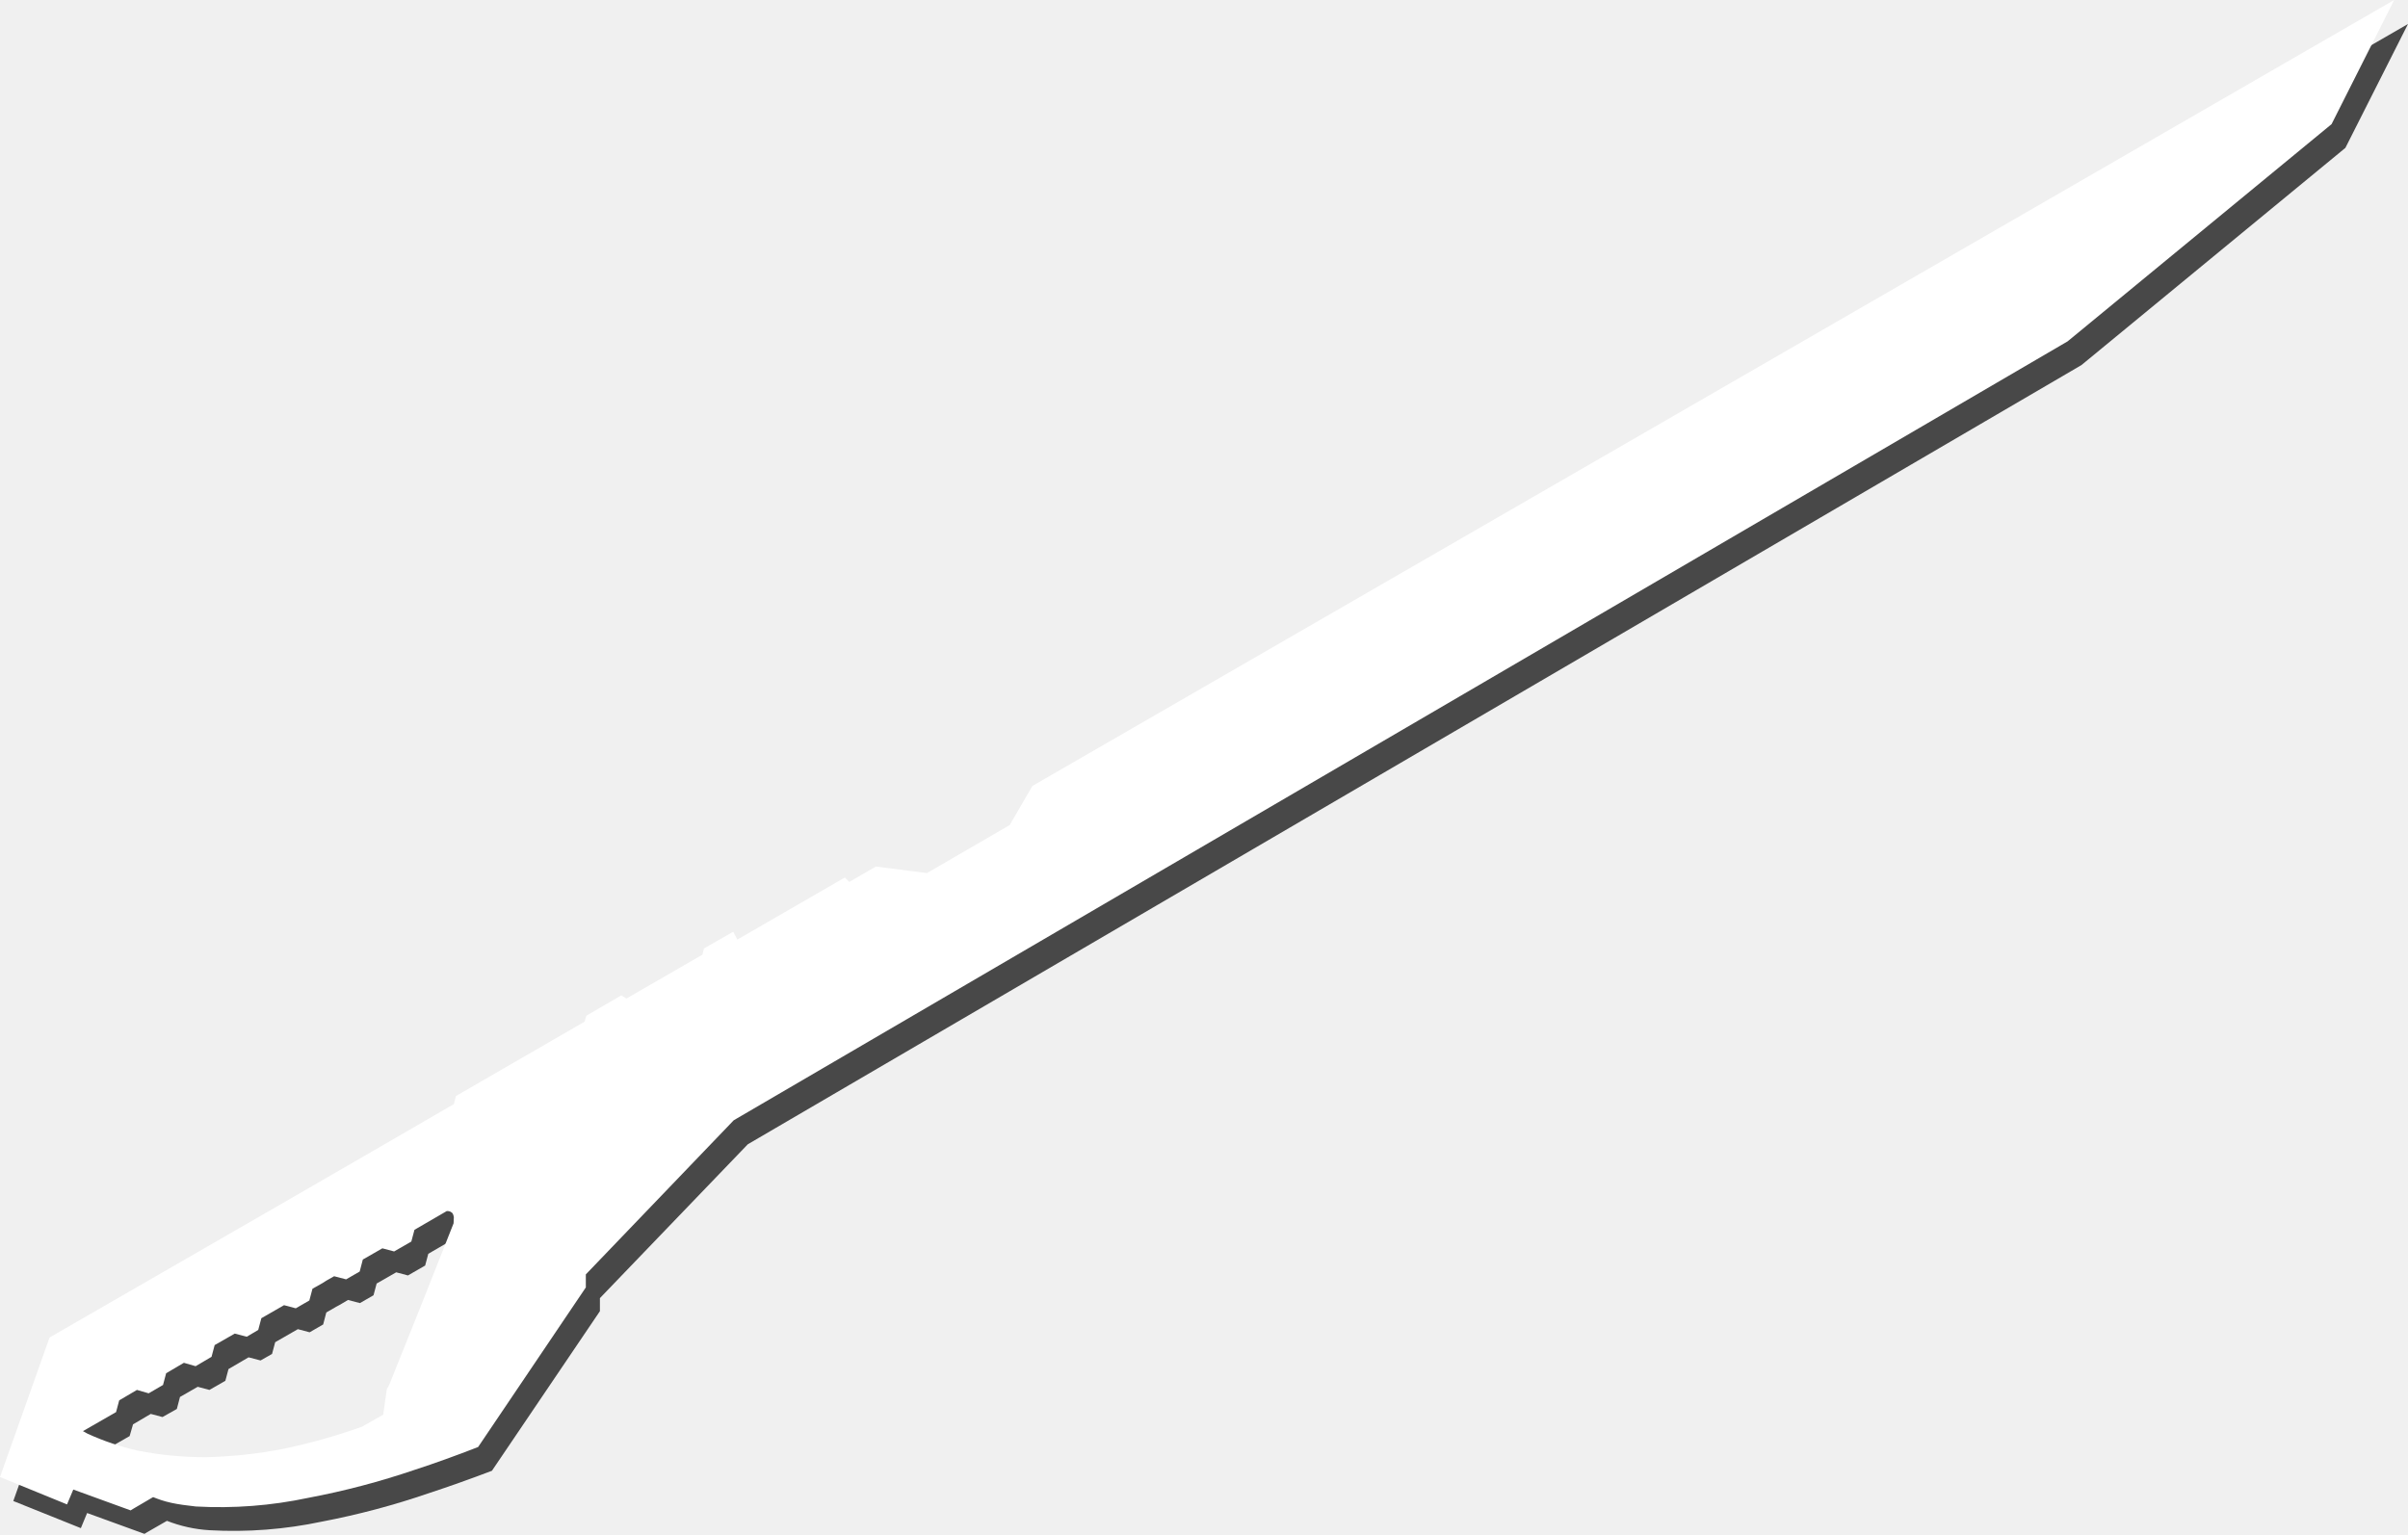
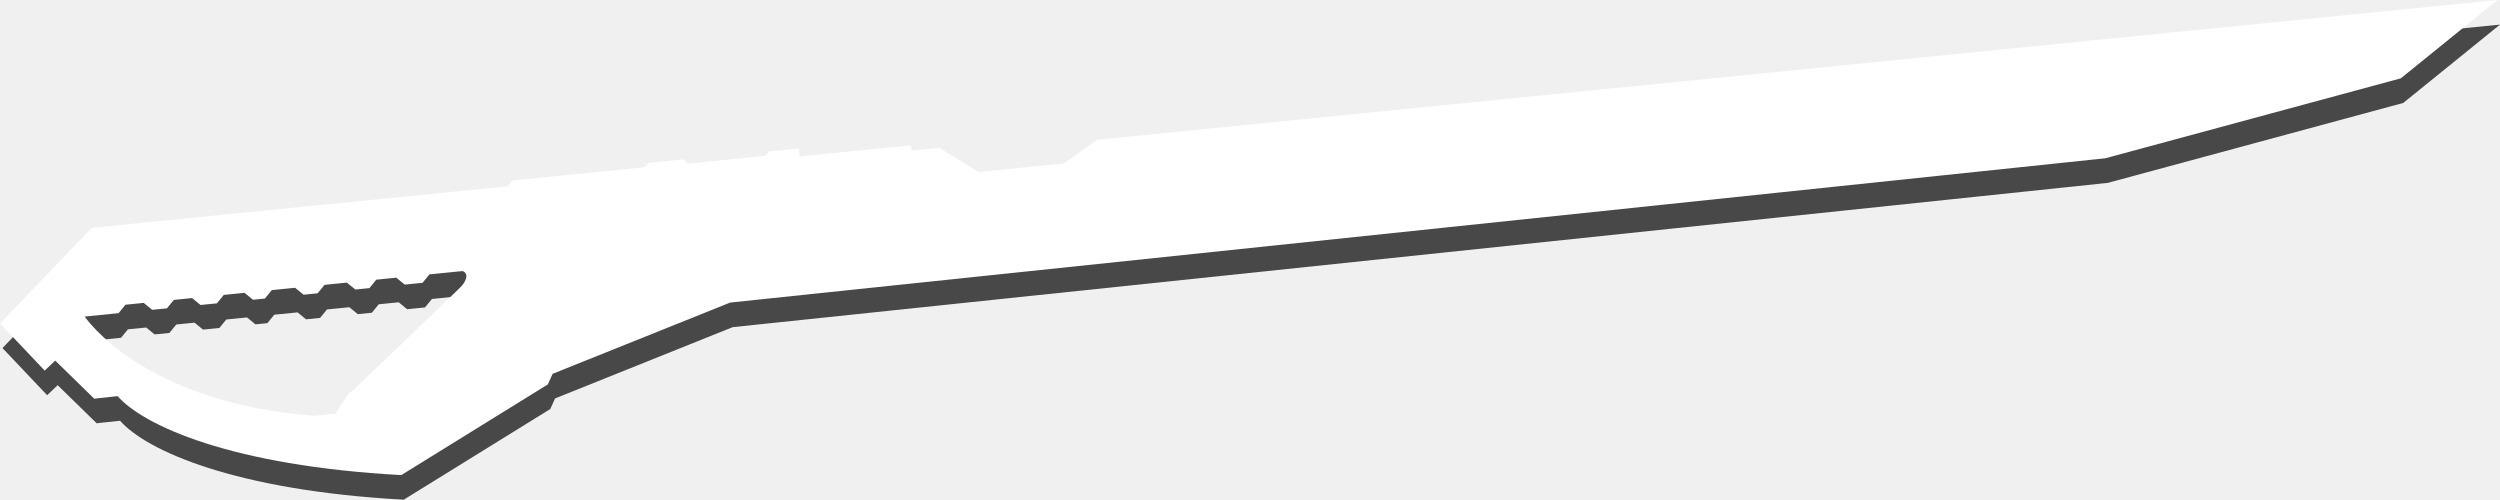
- <svg xmlns="http://www.w3.org/2000/svg" xml:space="preserve" viewBox="0 0 92.32 58.83">
-   <path fill-opacity=".7" d="M92.32.92 40.1 31.06l-.87 1.5-3.18 1.83-1.96-.24-1.01.59-.17-.17-4.13 2.38-.15-.3-1.12.64-.07.23-2.9 1.68-.2-.11-1.34.77-.07.24-3.02 1.74-1.91 1.1-.08.32-2.45 1.41-4.15 2.4-.15.08-8.76 5.06-1.9 5.35L3.1 58.6l.24-.58 2.2.8s-.02 0 .86-.5a5.33 5.33 0 0 0 1.64.36 16.34 16.34 0 0 0 4.3-.33 29.8 29.8 0 0 0 4.1-1.09 56.1 56.1 0 0 0 2.42-.86L23 50.28v-.5l5.67-5.9L79.8 14l10.12-8.33zm-74.47 46.5a.3.3 0 0 1 .08.18l-.01.23a633.84 633.84 0 0 1-2.45 6.15l-.11.21-.14.97-.81.47a22.84 22.84 0 0 1-3.02.85 17.65 17.65 0 0 1-2.99.31 13.56 13.56 0 0 1-2.58-.25 9.91 9.91 0 0 1-1.93-.65l-.18-.1 1.26-.72.13-.45.68-.4.45.12.55-.31.12-.46.68-.39.45.12.61-.35.12-.45.77-.45.46.12.44-.25.12-.45.87-.5.45.12.52-.3.12-.46.38-.22.15-.08.3-.18.46.12.52-.3.12-.45.75-.43.45.12.66-.38.12-.45 1.24-.72a.3.3 0 0 1 .2.06z" />
-   <path fill="#fff" d="M91.79 0 39.58 30.14l-.87 1.5-3.17 1.84-1.96-.25-1.02.59-.17-.17-4.12 2.38-.16-.3-1.12.64-.06.24-2.91 1.68-.2-.12-1.34.78-.07.23-3.01 1.74-1.92 1.11-.08.31-2.45 1.42-4.15 2.4-.14.08-8.76 5.05L0 56.64l2.57 1.05.24-.57 2.2.8s-.02 0 .86-.51c.2.08.42.16.7.22.27.06.58.1.94.14a16.34 16.34 0 0 0 4.3-.33 29.8 29.8 0 0 0 4.1-1.08c.77-.25 1.57-.54 2.42-.87l4.13-6.12v-.5l5.67-5.91 51.14-29.87 10.12-8.33zM17.33 46.5c.04.05.06.11.07.18l-.01.23a633.84 633.84 0 0 1-2.45 6.15c-.04.1-.08.16-.11.21l-.14.98-.81.46a22.84 22.84 0 0 1-3.02.85 17.65 17.65 0 0 1-2.99.32 13.56 13.56 0 0 1-2.58-.25 9.91 9.91 0 0 1-1.93-.65l-.18-.1 1.27-.73.12-.45.68-.4.45.13.55-.32.12-.45.68-.4.45.13.61-.36.12-.45.77-.44.46.12.44-.26.12-.45.87-.5.45.12.52-.3.12-.45.39-.22.14-.09.3-.17.46.12.52-.3.12-.46.75-.43.45.12.66-.38.12-.45 1.24-.72c.1 0 .15.02.2.07z" />
+ <svg xmlns="http://www.w3.org/2000/svg" width="2483.844" height="496.458" viewBox="0 0 657.184 131.355" version="1.1" id="svg1" xml:space="preserve">
+   <defs id="defs1" />
+   <g id="layer6" style="display:inline" transform="translate(294.5513,-27.28838)">
+     <g id="shocks-charged" fill="#ffffff" fill-rule="nonzero" style="display:none;fill:#000000;stroke:none;stroke-width:1" transform="matrix(2.484936,-6.4786704e-8,6.4786704e-8,2.484936,-117.3802,27.42536)">
+       <path d="m 96.7,14 c -3,-0.7 -5.9,-1.4 -8.9,-1.7 0,0 0,-0.1 0,-0.1 C 89.9,10.6 92,9 94.1,7.4 95,6.7 96,6.1 96.9,5.4 97.3,5.1 97.3,4.8 96.8,4.6 96.4,4.4 95.9,4.3 95.4,4.2 93.6,3.7 91.9,3.2 90.1,2.7 88.8,2.3 87.6,2 86.3,1.7 85.8,1.6 85.6,1.4 85.6,0.9 85.6,0 85.5,0 84.6,0 c -2.7,0 -5.4,0 -8.1,0 -0.5,0 -0.9,0.1 -1,0.6 -0.3,0.9 -0.9,1.1 -1.7,1.1 -3.7,-0.1 -7.4,0 -11.1,0 -0.4,0 -0.9,-0.1 -1.2,0.2 -0.5,0.4 -1,0.4 -1.6,0.4 -8.1,0 -16.2,0 -24.2,0 -3.4,0 -6.8,0 -10.2,0 -0.9,0 -0.9,-0.1 -1,-0.9 -0.1,-1.2 -0.2,-1.3 -1.4,-1.3 -2.2,0 -4.4,0 -6.6,0 -0.4,0 -0.6,0.2 -0.8,0.5 C 15.5,1.1 15.3,1.5 15,2 12.9,5.3 10.8,8.7 8.6,12 c -0.2,0.3 -0.4,0.5 -0.4,0.8 -0.1,1.3 -0.1,2.6 0,3.8 0,0.4 0.3,0.7 0.8,0.6 2,-0.2 4,0 6,-0.1 0.8,0 1.2,0.3 1.5,1 0.3,0.7 0.3,1.5 -0.1,2.2 -0.5,0.9 -1.3,1.5 -2.1,2.1 -1.7,1.2 -3.5,2.1 -5.1,3.4 -1.7,1.4 -3.3,2.7 -5,4.1 -1.5,1.3 -2.8,2.7 -3.6,4.6 -0.1,0.3 -0.4,0.7 -0.6,1 0,1.3 0,2.6 0,4 0.3,0.4 0.5,0.9 1.2,0.7 0.3,-0.1 0.4,0.2 0.6,0.4 0.3,0.3 0.6,0.6 0.9,0.9 0.7,0.6 0.9,1.9 0.4,2.6 -1.2,1.6 -0.5,3.9 0.7,5.2 0.8,0.9 1.8,1.7 2.6,2.7 1.9,2.1 4.2,2.9 6.9,3 3.6,0 7.3,0 10.9,0 1.4,0 2.8,-0.4 3.9,-1.2 0.8,-0.6 1.6,-1 2.5,-1.5 0.4,-0.2 0.8,-0.1 1.1,0.1 1,0.7 1.1,0.7 1.9,-0.3 0.3,-0.3 0.5,-0.7 1,-0.7 1.2,-0.1 1.7,-1.1 2.1,-1.9 0.3,-0.6 0.5,-1.1 0.9,-1.6 3.4,-4.4 6.7,-8.9 10.2,-13.3 0.6,-0.8 0.8,-1.5 0.4,-2.5 -0.2,-0.4 -0.3,-0.8 -0.5,-1.3 -0.1,-0.5 0,-0.7 0.5,-0.7 0.6,0 1.1,0 1.7,0 0.4,0 0.5,0.2 0.6,0.5 0.2,0.9 0.2,0.9 1,0.9 1.4,0 2.7,0 4.1,0 0.3,0 0.7,0 0.9,-0.2 0.4,-0.5 0.9,-0.4 1.4,-0.4 0.7,0 1.3,0 2,0 6,0 12,0 18,0 0.4,0 0.9,-0.1 1.3,0.3 0.3,0.4 0.8,0.4 1.2,0.4 0.6,0 1.1,0 1.7,0 2.8,0.1 5.5,-0.1 8.2,-1 2,-0.7 4.1,-1.1 6.1,-1.7 0.3,-0.1 0.6,-0.2 0.7,-0.5 0.1,-0.3 -0.2,-0.5 -0.5,-0.6 -2.1,-1.6 -4.3,-3.2 -6.4,-4.8 -0.9,-0.7 -1.8,-1.3 -2.8,-2.2 1.3,0.1 2.4,-0.2 3.5,-0.4 1.9,-0.4 3.8,-0.8 5.7,-1.2 1.1,-0.2 1.2,-0.3 1.2,-1.5 0,-0.6 0,-1.2 0,-1.8 0,-1.6 -0.1,-1.7 -1.1,-1.9 z M 26.8,48.1 c -0.1,0.7 -0.1,1.4 -0.5,2 -0.2,0.3 -0.5,0.5 -0.9,0.5 -0.6,0.1 -1.2,0.2 -1.7,0.2 -1.7,0 -3.4,0 -5.1,0 -1.5,0 -3,0 -4.6,0 -0.9,0 -1.9,-0.1 -2.8,-0.2 -0.7,0 -1.2,-0.5 -1.7,-1 -1,-1 -1.9,-2 -2.9,-3 C 6.3,46.3 6,46 6.1,45.6 c 0.2,-0.5 0.7,-0.3 1.1,-0.3 0.4,0 0.8,0.2 1.1,0.5 0.5,0.5 1,0.9 1.3,1.4 0.4,0.5 0.8,0.7 1.5,0.8 1.6,0.1 3.1,0 4.6,0 2,-0.1 4,0 6,0 0.7,0 1.1,-0.2 1.6,-0.8 1.1,-1.5 1.1,-1.5 2.5,-0.3 0.5,0.5 1.1,0.7 1,1.2 z m 8.7,-20.7 c -0.9,1.2 -1.9,2.5 -2.8,3.7 -2.8,3.7 -5.6,7.4 -8.5,11.2 -0.5,0.6 -1,1.2 -1.4,1.9 -0.3,0.4 -0.6,0.5 -1.1,0.5 -0.9,0 -1.8,0 -2.7,0 0,0 0,0 0,0 -0.9,0 -1.8,0 -2.7,0 -0.7,0 -0.8,-0.1 -0.8,-0.9 0,-2.2 0.4,-4.3 1.5,-6.3 1.2,-2.3 3,-4 4.7,-5.9 2.2,-2.5 4.4,-4.9 6.6,-7.4 0.3,-0.4 0.7,-0.7 1,-1.1 0.4,-0.4 0.8,-0.7 1.4,-0.7 1,-0.1 1.6,0.2 2.1,1.2 0.3,0.7 0.8,1.4 1.2,2.1 0.3,0.5 0.6,0.7 1.2,0.8 0.8,0 0.8,0.2 0.3,0.9 z m 11,-5.1 c 0,0.8 -0.1,0.9 -0.9,0.9 -3.5,0 -6.9,0 -10.4,0 -0.6,0 -1.5,-0.8 -1.5,-1.5 0,-0.3 0.2,-0.4 0.5,-0.4 0.8,0 1.5,0 2.3,0 0.4,0 0.8,0.1 1.1,-0.1 0,-1.8 0,-3.5 0,-5.2 0,-1.2 1,-2.2 2.2,-2.2 1.2,0 2.4,0 3.5,0 1.2,0 1.2,0 1.2,1.2 0,0.8 0,1.6 0,2.4 0,0.5 0.2,0.8 0.7,0.7 0.1,0 0.3,0 0.4,0 0.8,0 0.9,0.1 0.9,0.9 0,1.1 0,2.2 0,3.3 z" id="Shape-81" />
+       <path d="m 109.1,9.1 c -0.9,-1.8 -1.8,-3.3 -2.7,-4.9 -0.3,-0.4 -0.5,-0.9 -0.7,-1.4 -0.2,-0.5 0,-0.7 0.5,-0.6 0.6,0.1 1.3,0.3 1.9,0.5 2.4,0.7 4.9,1.4 7.3,2.1 0.3,0.1 0.6,0.3 0.9,0 -0.2,-0.7 -0.8,-1.2 -1.1,-1.8 -0.2,-0.5 -0.6,-0.9 -0.9,-1.4 -0.2,-0.3 -0.4,-0.5 -0.2,-0.9 0.2,-0.3 0.5,-0.2 0.8,-0.1 2.8,0.2 5.3,1.2 7.6,2.6 3.5,2.2 6.4,5 8.2,8.8 1.4,2.9 1.6,5.9 0.2,8.9 -1.3,2.7 -3.3,5 -5.6,6.9 -3.6,2.9 -7.6,5 -12.1,6.3 -0.2,0.1 -0.4,0.1 -0.6,0.2 -0.4,0.1 -0.6,-0.2 -0.5,-0.5 0.1,-0.4 0.2,-0.9 0.4,-1.3 0.4,-1.3 0.9,-2.6 1.3,-3.9 -0.4,-0.2 -0.8,-0.2 -1.1,-0.1 -2.7,0.3 -5.3,0.4 -8,0.6 -0.7,0 -1.4,0.2 -2.2,0.2 -0.9,0 -1.1,-0.3 -0.6,-1 1,-1.6 2,-3.2 3,-4.8 0.1,-0.1 0.2,-0.3 0.3,-0.5 -0.4,-0.3 -0.9,-0.4 -1.4,-0.5 -0.8,-0.2 -1.5,-0.4 -2.3,-0.6 -0.9,-0.3 -0.9,-0.5 -0.4,-1.2 1,-1.2 2,-2.4 3,-3.6 0.4,-0.4 0.4,-0.7 0.1,-1.2 -0.6,-0.9 -1.3,-1.8 -1.9,-2.8 -0.6,-0.9 -0.5,-1.1 0.4,-1.4 1.9,-0.7 3.8,-1.4 5.7,-2.2 0.3,-0.2 0.5,-0.3 0.7,-0.4 z" id="Path" />
+     </g>
+     <g id="g18" transform="matrix(0.6097395,6.10758,-6.10758,0.6097395,537.3904,67.71578)" style="display:inline">
+       <path d="m -8.334,27.781 v 60.284 l 0.866,1.5 v 3.67 l -1.191,1.576 v 1.174 l -0.232,0.061 v 4.762 l -0.343,-0.017 v 1.294 l 0.172,0.172 v 3.36 l -0.198,0.114 v 1.546 l 0.172,0.172 v 3.487 2.211 l 0.229,0.229 v 2.83 4.791 0.163 10.115 l 3.684,4.316 2.199,-1.703 -0.382,-0.491 1.792,-1.502 c 0,0 -0.011,0.01 -0.011,-1.006 0.171,-0.122 0.352,-0.285 0.542,-0.49 0.19,-0.205 0.388,-0.453 0.591,-0.746 0.203,-0.293 0.41,-0.63 0.619,-1.014 0.209,-0.384 0.419,-0.814 0.627,-1.293 0.208,-0.479 0.414,-1.007 0.615,-1.585 0.201,-0.578 0.397,-1.207 0.584,-1.889 0.187,-0.681 0.366,-1.415 0.532,-2.204 0.167,-0.789 0.322,-1.632 0.461,-2.532 l -3.241,-6.631 -0.43,-0.248 -2.282,-7.871 -0.298,-59.217 -2.15,-12.932 z m 3.046,87.74 c 0.059,-0.015 0.124,-0.003 0.19,0.024 0.066,0.028 0.132,0.071 0.191,0.121 0.059,0.05 0.113,0.105 0.153,0.156 0.958,1.206 3.575,4.549 3.948,5.041 0.06,0.079 0.099,0.151 0.129,0.204 l 0.772,0.608 v 0.935 c -0.04,0.227 -0.083,0.45 -0.128,0.667 -0.045,0.217 -0.093,0.429 -0.143,0.636 -0.05,0.207 -0.102,0.41 -0.156,0.607 -0.054,0.198 -0.11,0.391 -0.167,0.579 -0.058,0.188 -0.117,0.371 -0.178,0.55 -0.061,0.179 -0.124,0.353 -0.188,0.523 -0.064,0.17 -0.129,0.335 -0.195,0.496 -0.066,0.161 -0.134,0.317 -0.203,0.469 -0.069,0.152 -0.138,0.3 -0.208,0.443 -0.07,0.144 -0.141,0.283 -0.213,0.418 -0.072,0.135 -0.143,0.267 -0.216,0.394 -0.073,0.127 -0.146,0.25 -0.219,0.369 -0.073,0.119 -0.146,0.234 -0.22,0.346 -0.073,0.111 -0.146,0.219 -0.219,0.322 -0.073,0.104 -0.146,0.204 -0.218,0.3 -0.072,0.096 -0.144,0.189 -0.215,0.279 -0.071,0.089 -0.142,0.175 -0.211,0.257 -0.07,0.082 -0.139,0.161 -0.207,0.237 -0.136,0.151 -0.267,0.288 -0.393,0.412 -0.126,0.125 -0.247,0.237 -0.36,0.337 -0.113,0.1 -0.218,0.188 -0.315,0.265 -0.097,0.077 -0.185,0.143 -0.262,0.198 -0.077,0.056 -0.144,0.1 -0.199,0.136 -0.11,0.071 -0.171,0.103 -0.171,0.103 v -1.457 l -0.331,-0.331 v -0.785 l 0.331,-0.331 v -0.635 l -0.331,-0.331 v -0.785 l 0.331,-0.331 v -0.704 l -0.331,-0.331 v -0.891 l 0.331,-0.331 v -0.512 l -0.331,-0.331 v -1.003 l 0.331,-0.331 v -0.605 l -0.331,-0.331 v -0.44 -0.163 -0.358 l 0.331,-0.331 v -0.605 l -0.331,-0.331 v -0.858 l 0.331,-0.331 v -0.767 l -0.331,-0.331 V 115.656 c 0.04,-0.078 0.092,-0.119 0.151,-0.134 z" style="display:inline;fill:#000000;fill-opacity:0.7;stroke-width:2;stroke-linecap:square;stroke-linejoin:round" id="path15-1" />
+       <path d="m -9.393,27.781 v 60.284 l 0.866,1.5 v 3.67 l -1.191,1.576 v 1.174 l -0.232,0.061 v 4.762 l -0.343,-0.017 v 1.294 l 0.172,0.172 v 3.36 l -0.198,0.114 v 1.546 l 0.172,0.172 v 3.487 2.211 l 0.229,0.229 v 2.83 4.791 0.163 10.115 l 3.684,4.316 2.199,-1.703 -0.382,-0.491 1.792,-1.502 c 0,0 -0.011,0.01 -0.011,-1.006 0.171,-0.122 0.352,-0.285 0.542,-0.49 0.19,-0.205 0.388,-0.453 0.591,-0.746 0.203,-0.293 0.41,-0.63 0.619,-1.014 0.209,-0.384 0.419,-0.814 0.627,-1.293 0.208,-0.479 0.414,-1.007 0.615,-1.585 0.201,-0.578 0.397,-1.207 0.584,-1.889 0.187,-0.681 0.366,-1.415 0.532,-2.204 0.167,-0.789 0.322,-1.632 0.461,-2.532 l -3.241,-6.631 -0.43,-0.248 -2.282,-7.871 -0.298,-59.217 -2.15,-12.932 z m 3.046,87.74 c 0.059,-0.015 0.124,-0.003 0.19,0.024 0.066,0.028 0.132,0.071 0.191,0.121 0.059,0.05 0.113,0.105 0.153,0.156 0.958,1.206 3.575,4.549 3.948,5.041 0.06,0.079 0.099,0.151 0.129,0.204 l 0.772,0.608 v 0.935 c -0.04,0.227 -0.083,0.45 -0.128,0.667 -0.045,0.217 -0.093,0.429 -0.143,0.636 -0.05,0.207 -0.102,0.41 -0.156,0.607 -0.054,0.198 -0.11,0.391 -0.167,0.579 -0.058,0.188 -0.117,0.371 -0.178,0.55 -0.061,0.179 -0.124,0.353 -0.188,0.523 -0.064,0.17 -0.129,0.335 -0.195,0.496 -0.066,0.161 -0.134,0.317 -0.203,0.469 -0.069,0.152 -0.138,0.3 -0.208,0.443 -0.07,0.144 -0.141,0.283 -0.213,0.418 -0.072,0.135 -0.143,0.267 -0.216,0.394 -0.073,0.127 -0.146,0.25 -0.219,0.369 -0.073,0.119 -0.146,0.234 -0.22,0.346 -0.073,0.111 -0.146,0.219 -0.219,0.322 -0.073,0.104 -0.146,0.204 -0.218,0.3 -0.072,0.096 -0.144,0.189 -0.215,0.279 -0.071,0.089 -0.142,0.175 -0.211,0.257 -0.07,0.082 -0.139,0.161 -0.207,0.237 -0.136,0.151 -0.267,0.288 -0.393,0.412 -0.126,0.125 -0.247,0.237 -0.36,0.337 -0.113,0.1 -0.218,0.188 -0.315,0.265 -0.097,0.077 -0.185,0.143 -0.262,0.198 -0.077,0.056 -0.144,0.1 -0.199,0.136 -0.11,0.071 -0.171,0.103 -0.171,0.103 v -1.457 l -0.331,-0.331 v -0.785 l 0.331,-0.331 v -0.635 l -0.331,-0.331 v -0.785 l 0.331,-0.331 v -0.704 l -0.331,-0.331 v -0.891 l 0.331,-0.331 v -0.512 l -0.331,-0.331 v -1.003 l 0.331,-0.331 v -0.605 l -0.331,-0.331 v -0.44 -0.163 -0.358 l 0.331,-0.331 v -0.605 l -0.331,-0.331 v -0.858 l 0.331,-0.331 v -0.767 l -0.331,-0.331 V 115.656 c 0.04,-0.078 0.092,-0.119 0.151,-0.134 z" style="display:inline;fill:#ffffff;fill-opacity:1;stroke-width:2;stroke-linecap:square;stroke-linejoin:round" id="path14-3" />
+     </g>
+   </g>
</svg>
